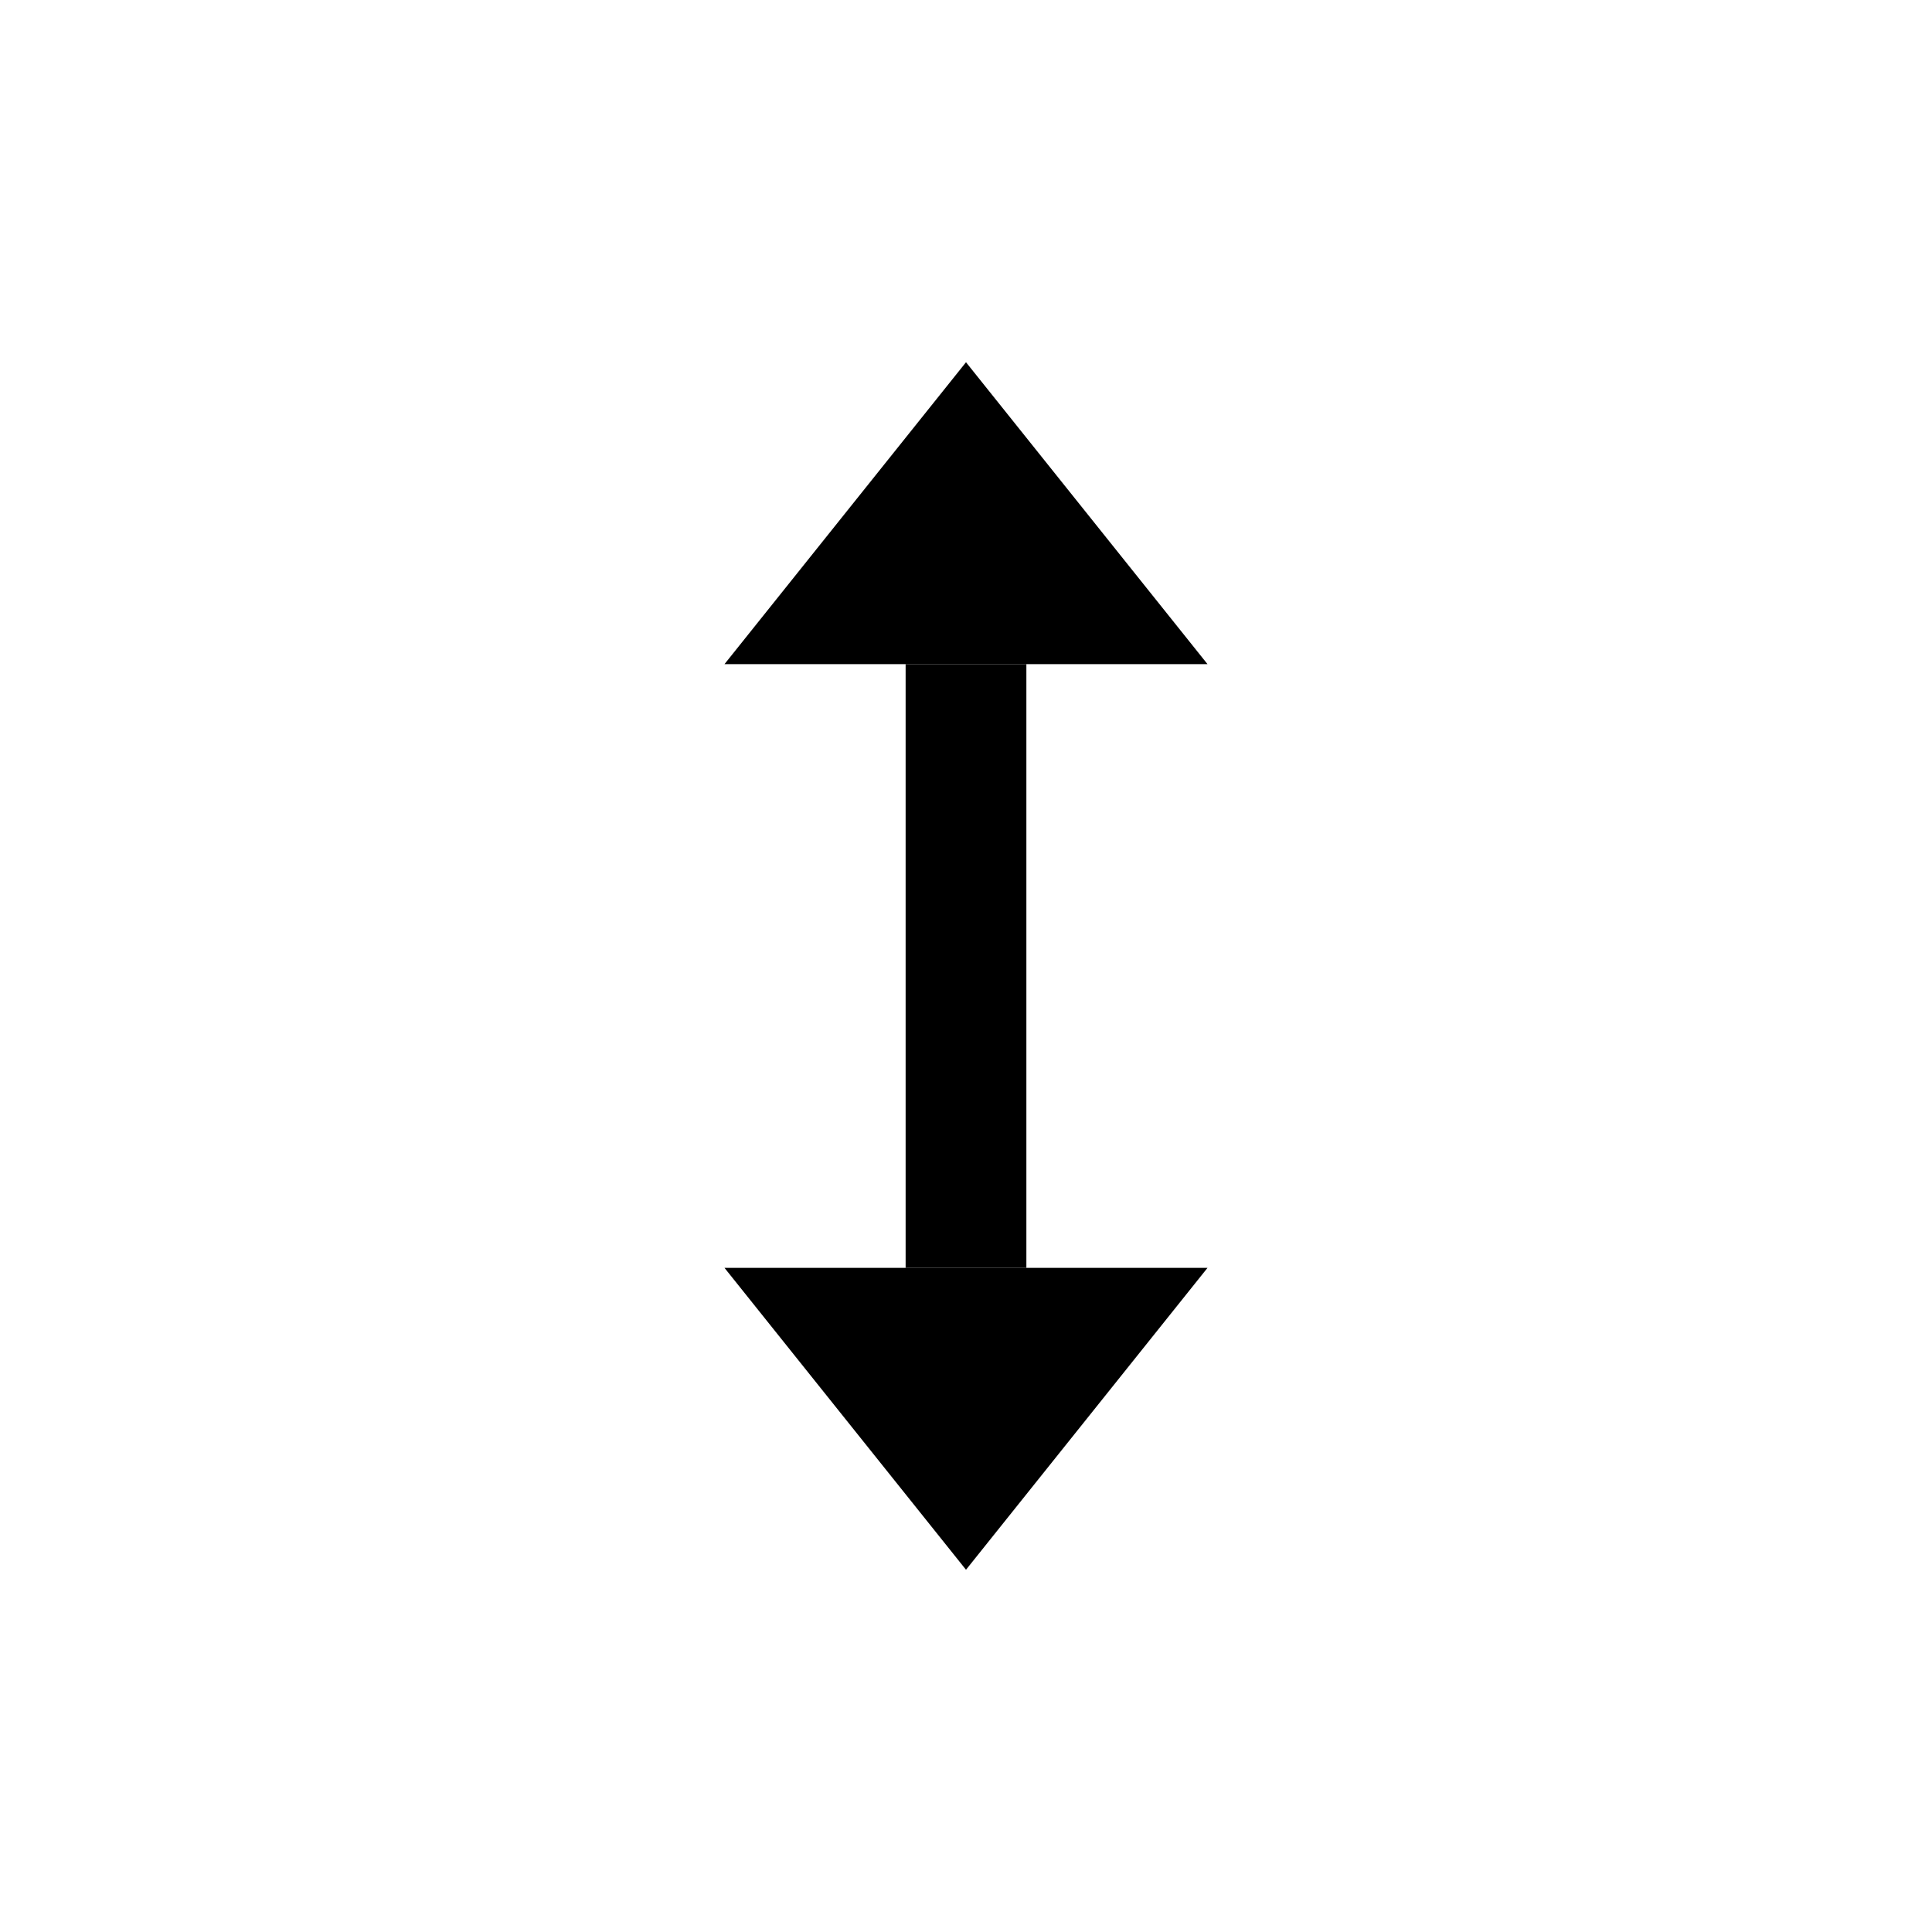
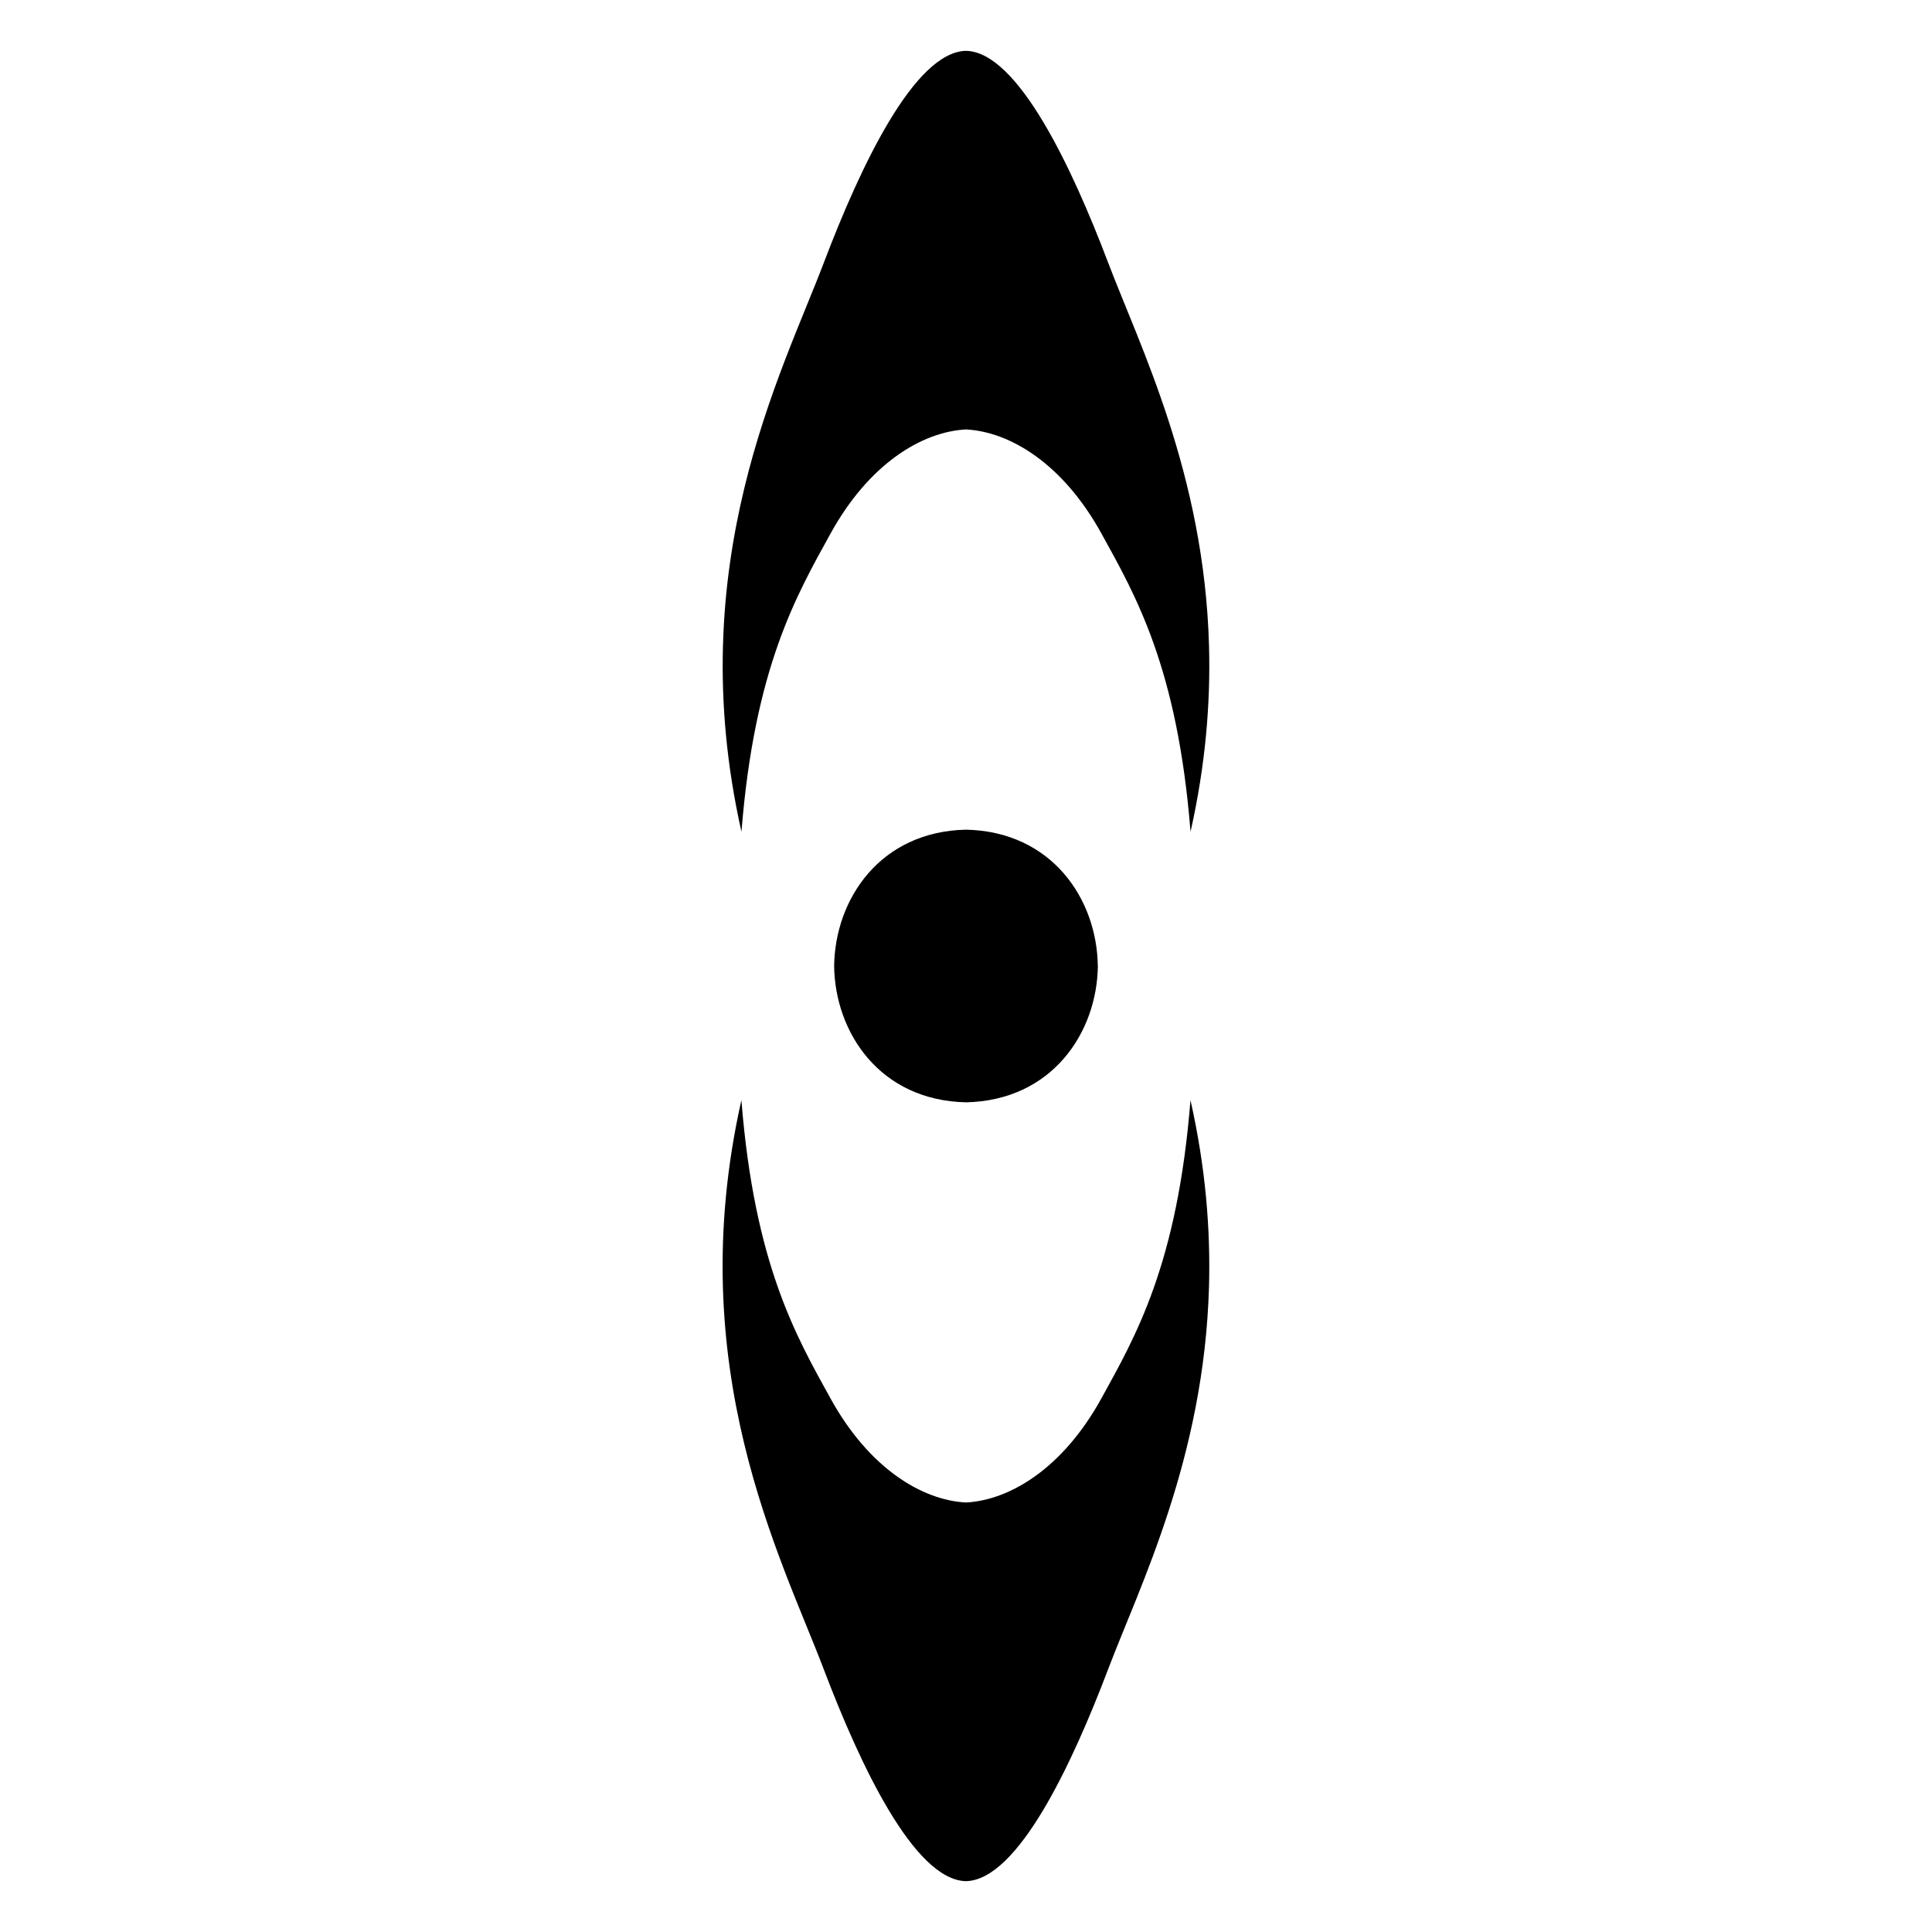
- <svg xmlns="http://www.w3.org/2000/svg" width="32" height="32" viewBox="0 0 32 32">
-   <polygon points="16,6 12,11 20,11" fill="@@FG@@" stroke="@@BG@@" stroke-width="1" stroke-linejoin="round" />
-   <rect x="15" y="11" width="2" height="10" fill="@@FG@@" />
-   <polygon points="16,26 12,21 20,21" fill="@@FG@@" stroke="@@BG@@" stroke-width="1" stroke-linejoin="round" />
+ <svg xmlns="http://www.w3.org/2000/svg" xmlns:xlink="http://www.w3.org/1999/xlink" width="32" height="32" viewBox="0 0 32 32" version="1.1" id="svg2">
+   <defs id="defs2">
+     <linearGradient id="linearGradient2">
+       <stop style="stop-color:@@PRIMARY@@;stop-opacity:1;" offset="0" id="stop2" />
+       <stop style="stop-color:@@SECONDARY@@;stop-opacity:1;" offset="1" id="stop3" />
+     </linearGradient>
+     <linearGradient xlink:href="#linearGradient2" id="linearGradient3" x1="0.619" y1="16" x2="31.381" y2="16" gradientUnits="userSpaceOnUse" />
+   </defs>
+   <path id="path1" style="fill:url(#linearGradient3)" d="M 10.693,11.975 C 7.851,12.054 5.733,13.121 4.344,13.648 2.772,14.245 0.861,15.142 0.842,16 0.861,16.858 2.772,17.755 4.344,18.352 6.196,19.055 9.343,20.717 13.777,19.719 11.054,19.503 9.858,18.806 8.838,18.244 7.68,17.606 7.151,16.729 7.113,16 7.151,15.271 7.68,14.394 8.838,13.756 9.858,13.194 11.054,12.497 13.777,12.281 12.669,12.032 11.641,11.948 10.693,11.975 Z m 10.613,0 c 2.843,0.079 4.961,1.147 6.35,1.674 1.572,0.597 3.483,1.493 3.502,2.352 -0.019,0.858 -1.93,1.755 -3.502,2.352 -1.852,0.703 -5,2.366 -9.434,1.367 2.724,-0.216 3.919,-0.912 4.939,-1.475 1.158,-0.638 1.687,-1.515 1.725,-2.244 -0.038,-0.729 -0.567,-1.606 -1.725,-2.244 -1.021,-0.562 -2.216,-1.259 -4.939,-1.475 1.108,-0.25 2.136,-0.333 3.084,-0.307 z m -5.311,1.842 C 14.894,13.832 13.773,14.575 13.742,16 c 0.031,1.425 1.152,2.168 2.254,2.184 0.001,1.9e-5 0.003,-1.3e-5 0.004,0 0.001,-1.3e-5 0.003,1.9e-5 0.004,0 1.102,-0.016 2.223,-0.759 2.254,-2.184 -0.031,-1.425 -1.152,-2.168 -2.254,-2.184 -0.001,-1.9e-5 -0.003,1.3e-5 -0.004,0 -0.001,1.3e-5 -0.003,-1.9e-5 -0.004,0 z" transform="rotate(90,16,15.99993)" />
</svg>
